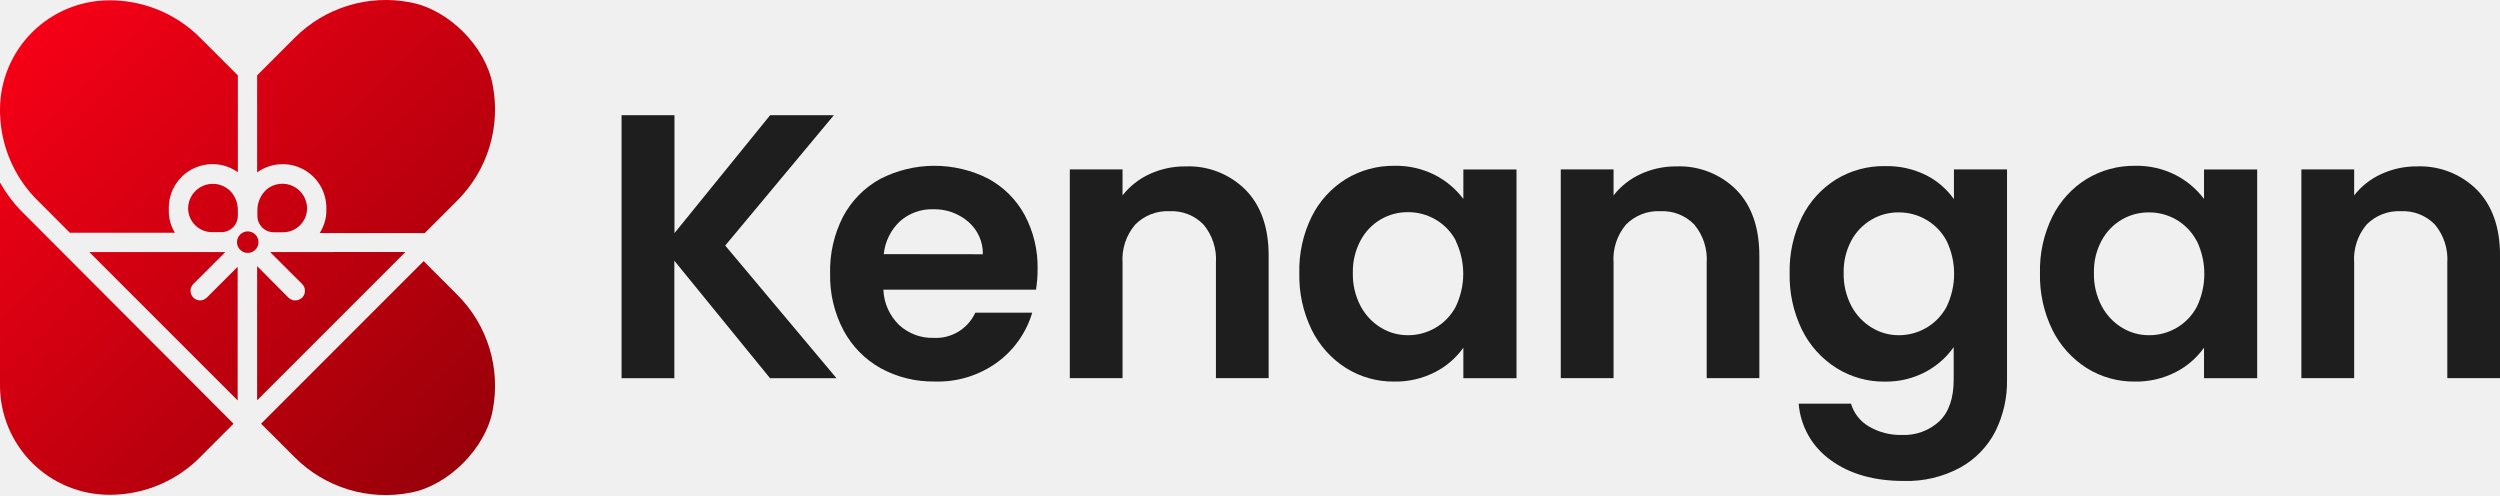
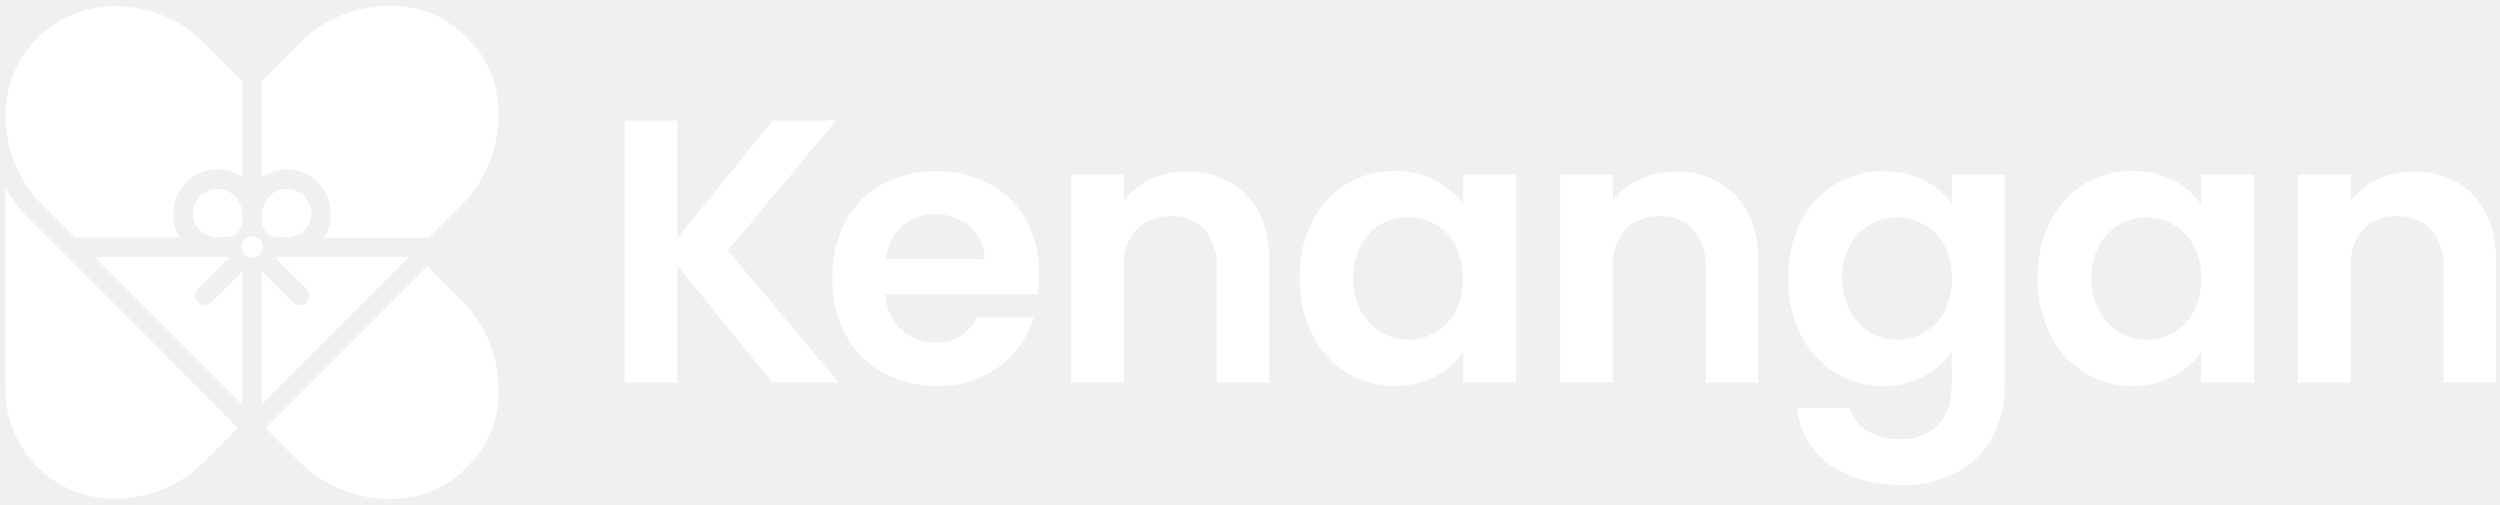
- <svg xmlns="http://www.w3.org/2000/svg" width="202" height="40" viewBox="0 0 202 40" fill="none">
-   <path d="M0.01 9.272C0.095 11.791 1.107 14.19 2.852 16.009L3.226 16.384L5.644 18.806H14.134C13.8 18.267 13.628 17.642 13.639 17.008V16.808C13.636 16.17 13.806 15.543 14.131 14.994C14.456 14.445 14.923 13.995 15.483 13.69C16.044 13.385 16.676 13.238 17.313 13.264C17.951 13.289 18.569 13.487 19.103 13.837L19.218 13.916V6.091L16.176 3.054C15.213 2.088 14.068 1.323 12.807 0.804C11.546 0.284 10.194 0.02 8.83 0.027C6.492 0.03 4.251 0.959 2.596 2.61C0.941 4.261 0.008 6.5 0 8.837C0 8.962 0 9.087 0 9.207C0.006 9.228 0.009 9.25 0.01 9.272Z" fill="url(#paint0_linear_5590_63539)" />
-   <path d="M16.172 24.275C16.018 24.274 15.868 24.228 15.74 24.142C15.613 24.057 15.513 23.935 15.455 23.793C15.396 23.651 15.38 23.495 15.41 23.344C15.44 23.194 15.514 23.055 15.622 22.946L18.204 20.369H7.217L19.203 32.355V21.553L16.706 24.05C16.562 24.189 16.372 24.27 16.172 24.275Z" fill="url(#paint1_linear_5590_63539)" />
-   <path d="M22.13 18.768H22.864C23.12 18.769 23.373 18.719 23.61 18.621C23.846 18.524 24.061 18.38 24.242 18.199C24.423 18.018 24.567 17.803 24.665 17.567C24.762 17.33 24.812 17.076 24.811 16.82C24.807 16.448 24.699 16.084 24.498 15.769C24.298 15.455 24.013 15.203 23.677 15.042C23.341 14.881 22.966 14.817 22.596 14.858C22.225 14.898 21.873 15.042 21.58 15.272C21.52 15.327 21.455 15.387 21.4 15.447C21.009 15.871 20.793 16.428 20.796 17.005V17.42C20.793 17.596 20.826 17.772 20.892 17.935C20.958 18.099 21.056 18.248 21.18 18.374C21.304 18.499 21.452 18.599 21.615 18.667C21.778 18.734 21.953 18.769 22.13 18.768Z" fill="url(#paint2_linear_5590_63539)" />
-   <path d="M18.484 15.323C18.195 15.079 17.842 14.922 17.468 14.87C17.093 14.819 16.711 14.875 16.366 15.032C16.022 15.188 15.73 15.44 15.523 15.757C15.316 16.074 15.203 16.443 15.198 16.821C15.198 17.335 15.402 17.828 15.765 18.191C16.129 18.555 16.622 18.759 17.136 18.759H17.885C18.238 18.759 18.578 18.618 18.828 18.368C19.078 18.118 19.218 17.779 19.218 17.425V16.961C19.218 16.67 19.161 16.381 19.049 16.112C18.938 15.843 18.775 15.599 18.569 15.393L18.484 15.323Z" fill="url(#paint3_linear_5590_63539)" />
-   <path d="M1.628 16.96C0.997 16.292 0.45 15.549 0 14.748V31.169C0.008 33.507 0.941 35.746 2.596 37.397C4.251 39.048 6.492 39.976 8.83 39.979C10.242 39.984 11.641 39.699 12.938 39.14C14.236 38.582 15.404 37.762 16.371 36.733L18.868 34.236L1.628 16.96Z" fill="url(#paint4_linear_5590_63539)" />
-   <path d="M21.83 20.369L24.412 22.946C24.484 23.019 24.542 23.105 24.581 23.2C24.621 23.294 24.641 23.396 24.641 23.498C24.641 23.601 24.621 23.702 24.581 23.797C24.542 23.892 24.484 23.978 24.412 24.05C24.263 24.194 24.064 24.275 23.857 24.275C23.652 24.275 23.455 24.194 23.308 24.05L20.776 21.503V32.346L32.762 20.359L21.83 20.369Z" fill="url(#paint5_linear_5590_63539)" />
-   <path d="M33.152 0.192C31.481 -0.134 29.756 -0.044 28.128 0.455C26.501 0.953 25.02 1.843 23.818 3.048L20.776 6.09V13.931L20.911 13.836C21.445 13.488 22.063 13.291 22.7 13.266C23.336 13.241 23.968 13.388 24.527 13.693C25.087 13.998 25.553 14.448 25.878 14.996C26.202 15.544 26.372 16.17 26.37 16.807V17.007C26.37 17.654 26.183 18.288 25.831 18.83H34.321L36.953 16.198C38.157 14.995 39.047 13.515 39.544 11.887C40.043 10.26 40.134 8.535 39.809 6.864C39.24 3.752 36.249 0.761 33.152 0.192Z" fill="url(#paint6_linear_5590_63539)" />
-   <path d="M21.096 34.236L23.818 36.953C25.021 38.157 26.501 39.047 28.128 39.545C29.756 40.043 31.481 40.134 33.152 39.809C36.223 39.245 39.24 36.223 39.809 33.152C40.134 31.481 40.043 29.755 39.544 28.127C39.045 26.5 38.153 25.02 36.947 23.818L34.231 21.096L21.096 34.236Z" fill="url(#paint7_linear_5590_63539)" />
-   <path d="M20.017 20.435C20.497 20.435 20.886 20.046 20.886 19.566C20.886 19.086 20.497 18.697 20.017 18.697C19.538 18.697 19.148 19.086 19.148 19.566C19.148 20.046 19.538 20.435 20.017 20.435Z" fill="url(#paint8_linear_5590_63539)" />
-   <path d="M62.218 30.557L54.487 21.068V30.557H50.222V9.307H54.497V18.836L62.228 9.307H67.377L58.597 19.84L67.587 30.557H62.218Z" fill="#1E1E1E" />
-   <path d="M83.709 23.405H71.378C71.416 24.489 71.874 25.515 72.656 26.267C73.411 26.958 74.405 27.329 75.428 27.3C76.131 27.34 76.829 27.166 77.431 26.803C78.034 26.439 78.512 25.903 78.805 25.263H83.404C82.928 26.863 81.945 28.265 80.602 29.258C79.131 30.334 77.341 30.887 75.518 30.826C73.993 30.851 72.487 30.479 71.148 29.747C69.878 29.034 68.838 27.971 68.152 26.686C67.412 25.28 67.04 23.71 67.073 22.121C67.029 20.52 67.388 18.933 68.117 17.507C68.799 16.222 69.84 15.163 71.113 14.46C72.462 13.766 73.956 13.402 75.472 13.396C76.989 13.391 78.485 13.745 79.838 14.43C81.087 15.102 82.112 16.122 82.79 17.367C83.507 18.71 83.868 20.215 83.839 21.737C83.841 22.295 83.797 22.853 83.709 23.405ZM79.414 20.543C79.423 20.043 79.322 19.547 79.116 19.091C78.911 18.635 78.606 18.23 78.225 17.906C77.436 17.236 76.428 16.88 75.393 16.907C74.417 16.879 73.466 17.222 72.731 17.866C71.98 18.564 71.51 19.513 71.408 20.533L79.414 20.543Z" fill="#1E1E1E" />
-   <path d="M100.649 15.348C101.888 16.616 102.507 18.387 102.507 20.661V30.555H98.247V21.241C98.324 20.12 97.966 19.013 97.248 18.149C96.895 17.784 96.469 17.498 95.997 17.311C95.525 17.125 95.018 17.041 94.511 17.066C93.996 17.039 93.482 17.122 93.002 17.309C92.521 17.496 92.086 17.782 91.724 18.149C90.992 19.006 90.624 20.116 90.701 21.241V30.555H86.44V13.69H90.701V15.787C91.28 15.05 92.026 14.461 92.878 14.069C93.79 13.647 94.785 13.434 95.79 13.445C96.687 13.409 97.582 13.559 98.419 13.886C99.255 14.214 100.015 14.711 100.649 15.348Z" fill="#1E1E1E" />
-   <path d="M105.983 17.506C106.605 16.252 107.565 15.197 108.755 14.46C109.936 13.747 111.292 13.379 112.671 13.396C113.817 13.371 114.952 13.632 115.972 14.155C116.861 14.617 117.636 15.273 118.239 16.073V13.691H122.534V30.556H118.239V28.094C117.651 28.92 116.874 29.593 115.972 30.057C114.943 30.588 113.798 30.854 112.641 30.831C111.268 30.845 109.919 30.465 108.755 29.737C107.565 28.98 106.606 27.911 105.983 26.646C105.289 25.219 104.947 23.647 104.985 22.061C104.945 20.485 105.288 18.922 105.983 17.506ZM117.63 19.439C117.253 18.729 116.684 18.138 115.987 17.736C115.313 17.342 114.545 17.137 113.764 17.142C112.995 17.135 112.237 17.335 111.572 17.721C110.878 18.128 110.311 18.719 109.934 19.429C109.502 20.238 109.287 21.145 109.31 22.061C109.289 22.989 109.504 23.906 109.934 24.728C110.313 25.449 110.881 26.053 111.577 26.476C112.232 26.877 112.986 27.088 113.754 27.085C114.535 27.09 115.303 26.885 115.977 26.491C116.674 26.089 117.243 25.499 117.62 24.788C118.021 23.957 118.23 23.046 118.23 22.124C118.23 21.201 118.021 20.29 117.62 19.459L117.63 19.439Z" fill="#1E1E1E" />
-   <path d="M140.304 15.347C141.535 16.616 142.153 18.387 142.156 20.661V30.555H137.901V21.24C137.978 20.12 137.62 19.013 136.902 18.149C136.549 17.783 136.122 17.497 135.649 17.31C135.176 17.123 134.668 17.04 134.161 17.065C133.646 17.039 133.131 17.122 132.651 17.308C132.171 17.495 131.736 17.782 131.374 18.149C130.652 19.011 130.294 20.119 130.375 21.24V30.555H126.11V13.689H130.375V15.787C130.953 15.048 131.7 14.459 132.552 14.069C133.463 13.647 134.456 13.434 135.459 13.444C136.354 13.41 137.247 13.561 138.08 13.889C138.914 14.216 139.671 14.713 140.304 15.347Z" fill="#1E1E1E" />
-   <path d="M155.641 14.16C156.532 14.613 157.3 15.276 157.878 16.092V13.69H162.168V30.671C162.194 32.121 161.87 33.557 161.224 34.856C160.591 36.089 159.605 37.106 158.393 37.777C156.993 38.535 155.418 38.909 153.828 38.861C151.431 38.861 149.466 38.303 147.935 37.188C147.193 36.663 146.575 35.982 146.125 35.193C145.676 34.403 145.405 33.524 145.333 32.618H149.563C149.792 33.395 150.31 34.055 151.011 34.461C151.827 34.937 152.759 35.173 153.703 35.145C154.809 35.188 155.887 34.789 156.7 34.037C157.469 33.293 157.858 32.174 157.858 30.671V28.049C157.27 28.884 156.493 29.568 155.591 30.046C154.573 30.584 153.436 30.855 152.285 30.835C150.908 30.849 149.557 30.469 148.389 29.742C147.192 28.988 146.228 27.918 145.602 26.65C144.908 25.224 144.565 23.652 144.603 22.066C144.567 20.496 144.91 18.94 145.602 17.531C146.223 16.276 147.184 15.221 148.374 14.484C149.552 13.771 150.907 13.402 152.285 13.421C153.447 13.39 154.599 13.643 155.641 14.16ZM157.284 19.459C156.905 18.749 156.336 18.159 155.641 17.756C154.966 17.363 154.199 17.157 153.418 17.161C152.649 17.153 151.891 17.353 151.226 17.741C150.537 18.143 149.972 18.727 149.593 19.428C149.161 20.237 148.946 21.144 148.968 22.061C148.948 22.988 149.163 23.905 149.593 24.727C149.973 25.449 150.543 26.053 151.241 26.475C151.896 26.877 152.65 27.088 153.418 27.085C154.199 27.088 154.966 26.883 155.641 26.49C156.336 26.087 156.905 25.497 157.284 24.787C157.685 23.956 157.893 23.046 157.893 22.123C157.893 21.2 157.685 20.289 157.284 19.459Z" fill="#1E1E1E" />
-   <path d="M165.829 17.506C166.45 16.252 167.41 15.197 168.601 14.46C169.781 13.747 171.138 13.379 172.516 13.396C173.663 13.371 174.797 13.632 175.818 14.155C176.706 14.618 177.481 15.274 178.085 16.073V13.691H182.38V30.556H178.085V28.094C177.495 28.919 176.718 29.592 175.818 30.057C174.787 30.588 173.64 30.854 172.481 30.831C171.11 30.844 169.764 30.465 168.601 29.737C167.411 28.98 166.452 27.911 165.829 26.646C165.135 25.219 164.792 23.647 164.83 22.061C164.791 20.485 165.133 18.922 165.829 17.506ZM177.476 19.439C177.102 18.739 176.542 18.157 175.858 17.756C175.183 17.363 174.416 17.157 173.635 17.162C172.865 17.154 172.108 17.354 171.443 17.741C170.755 18.144 170.192 18.728 169.814 19.429C169.38 20.237 169.165 21.144 169.19 22.061C169.167 22.989 169.382 23.907 169.814 24.728C170.194 25.449 170.762 26.053 171.458 26.476C172.113 26.878 172.867 27.088 173.635 27.085C174.415 27.091 175.183 26.888 175.858 26.496C176.554 26.094 177.124 25.504 177.501 24.793C177.902 23.962 178.11 23.051 178.11 22.129C178.11 21.206 177.902 20.295 177.501 19.464L177.476 19.439Z" fill="#1E1E1E" />
-   <path d="M200.145 15.347C201.383 16.616 202.003 18.387 202.003 20.661V30.555H197.743V21.24C197.819 20.12 197.462 19.013 196.744 18.149C196.39 17.783 195.963 17.498 195.49 17.311C195.017 17.124 194.51 17.04 194.002 17.065C193.487 17.039 192.973 17.122 192.492 17.308C192.012 17.495 191.577 17.782 191.215 18.149C190.494 19.011 190.135 20.119 190.216 21.24V30.555H185.951V13.689H190.216V15.787C190.794 15.047 191.541 14.458 192.394 14.069C193.304 13.647 194.297 13.434 195.3 13.444C196.195 13.41 197.088 13.561 197.922 13.889C198.755 14.216 199.512 14.713 200.145 15.347Z" fill="#1E1E1E" />
-   <defs>
-     <linearGradient id="paint0_linear_5590_63539" x1="2.048" y1="2.155" x2="38.266" y2="37.964" gradientUnits="userSpaceOnUse">
-       <stop stop-color="#F70016" />
-       <stop offset="1" stop-color="#970009" />
-     </linearGradient>
-     <linearGradient id="paint1_linear_5590_63539" x1="-1.818" y1="6.066" x2="34.395" y2="41.874" gradientUnits="userSpaceOnUse">
-       <stop stop-color="#F70016" />
-       <stop offset="1" stop-color="#970009" />
-     </linearGradient>
-     <linearGradient id="paint2_linear_5590_63539" x1="4.889" y1="-0.719" x2="41.108" y2="35.084" gradientUnits="userSpaceOnUse">
-       <stop stop-color="#F70016" />
-       <stop offset="1" stop-color="#970009" />
-     </linearGradient>
-     <linearGradient id="paint3_linear_5590_63539" x1="2.198" y1="2.003" x2="38.411" y2="37.812" gradientUnits="userSpaceOnUse">
-       <stop stop-color="#F70016" />
-       <stop offset="1" stop-color="#970009" />
-     </linearGradient>
-     <linearGradient id="paint4_linear_5590_63539" x1="-10.288" y1="14.628" x2="25.93" y2="50.437" gradientUnits="userSpaceOnUse">
-       <stop stop-color="#F70016" />
-       <stop offset="1" stop-color="#970009" />
-     </linearGradient>
-     <linearGradient id="paint5_linear_5590_63539" x1="2.167" y1="2.035" x2="38.381" y2="37.844" gradientUnits="userSpaceOnUse">
-       <stop stop-color="#F70016" />
-       <stop offset="1" stop-color="#970009" />
-     </linearGradient>
-     <linearGradient id="paint6_linear_5590_63539" x1="12.376" y1="-8.289" x2="48.589" y2="27.52" gradientUnits="userSpaceOnUse">
-       <stop stop-color="#F70016" />
-       <stop offset="1" stop-color="#970009" />
-     </linearGradient>
-     <linearGradient id="paint7_linear_5590_63539" x1="1.948" y1="2.257" x2="38.161" y2="38.066" gradientUnits="userSpaceOnUse">
-       <stop stop-color="#F70016" />
-       <stop offset="1" stop-color="#970009" />
-     </linearGradient>
-     <linearGradient id="paint8_linear_5590_63539" x1="2.228" y1="1.976" x2="38.441" y2="37.785" gradientUnits="userSpaceOnUse">
-       <stop stop-color="#F70016" />
-       <stop offset="1" stop-color="#970009" />
-     </linearGradient>
-   </defs>
+ <svg xmlns="http://www.w3.org/2000/svg" width="406" height="82" viewBox="0 0 406 82" fill="none">
+   <path d="M0.9 19.51C1.071 24.554 3.097 29.358 6.59 33L7.34 33.75L12.18 38.6H29.18C28.511 37.52 28.167 36.27 28.19 35V34.6C28.184 33.323 28.524 32.068 29.174 30.968C29.824 29.869 30.76 28.966 31.882 28.356C33.004 27.746 34.27 27.451 35.547 27.503C36.823 27.554 38.061 27.951 39.13 28.65L39.36 28.81V13.14L33.27 7.06C31.342 5.126 29.048 3.595 26.523 2.554C23.998 1.514 21.291 0.986 18.56 1C13.88 1.005 9.392 2.864 6.078 6.17C2.765 9.476 0.896 13.96 0.88 18.64C0.88 18.89 0.88 19.14 0.88 19.38C0.892 19.422 0.898 19.466 0.9 19.51Z" fill="white" />
+   <path d="M33.26 49.55C32.952 49.549 32.652 49.457 32.397 49.285C32.141 49.114 31.942 48.87 31.825 48.586C31.707 48.302 31.676 47.989 31.736 47.687C31.796 47.386 31.943 47.108 32.16 46.89L37.33 41.73H15.33L39.33 65.73V44.1L34.33 49.1C34.043 49.38 33.661 49.54 33.26 49.55Z" fill="white" />
+   <path d="M45.19 38.53H46.66C47.172 38.531 47.68 38.431 48.154 38.236C48.628 38.04 49.058 37.753 49.421 37.391C49.783 37.028 50.07 36.598 50.266 36.124C50.461 35.65 50.561 35.142 50.56 34.63C50.551 33.884 50.334 33.154 49.933 32.525C49.531 31.896 48.962 31.391 48.289 31.069C47.615 30.746 46.865 30.619 46.123 30.7C45.382 30.782 44.677 31.069 44.09 31.53C43.97 31.64 43.84 31.76 43.73 31.88C42.947 32.73 42.514 33.844 42.52 35V35.83C42.515 36.184 42.58 36.535 42.712 36.863C42.844 37.191 43.04 37.489 43.288 37.74C43.537 37.992 43.833 38.191 44.16 38.327C44.486 38.462 44.837 38.531 45.19 38.53Z" fill="white" />
+   <path d="M37.89 31.63C37.311 31.141 36.605 30.827 35.855 30.724C35.104 30.62 34.34 30.733 33.65 31.047C32.961 31.361 32.375 31.865 31.961 32.499C31.546 33.133 31.321 33.872 31.31 34.63C31.31 35.659 31.719 36.646 32.446 37.374C33.174 38.101 34.161 38.51 35.19 38.51H36.69C37.398 38.51 38.077 38.229 38.578 37.728C39.079 37.227 39.36 36.548 39.36 35.84V34.91C39.36 34.327 39.245 33.749 39.022 33.211C38.799 32.672 38.472 32.182 38.06 31.77L37.89 31.63Z" fill="white" />
+   <path d="M4.14 34.91C2.876 33.572 1.781 32.084 0.88 30.48V63.36C0.896 68.04 2.765 72.524 6.078 75.83C9.392 79.136 13.88 80.995 18.56 81C21.388 81.011 24.188 80.439 26.786 79.321C29.384 78.203 31.724 76.561 33.66 74.5L38.66 69.5L4.14 34.91Z" fill="white" />
+   <path d="M44.59 41.73L49.76 46.89C49.905 47.035 50.021 47.207 50.1 47.397C50.178 47.586 50.219 47.79 50.219 47.995C50.219 48.2 50.178 48.404 50.1 48.593C50.021 48.783 49.905 48.955 49.76 49.1C49.463 49.389 49.065 49.55 48.65 49.55C48.239 49.55 47.843 49.388 47.55 49.1L42.48 44V65.71L66.48 41.71L44.59 41.73Z" fill="white" />
+   <path d="M67.26 1.33C63.914 0.678 60.46 0.859 57.201 1.857C53.942 2.854 50.978 4.638 48.57 7.05L42.48 13.14V28.84L42.75 28.65C43.819 27.953 45.056 27.559 46.331 27.509C47.605 27.458 48.87 27.754 49.99 28.364C51.111 28.974 52.045 29.875 52.695 30.973C53.344 32.071 53.685 33.324 53.68 34.6V35C53.681 36.296 53.306 37.564 52.6 38.65H69.6L74.87 33.38C77.28 30.971 79.062 28.007 80.06 24.748C81.057 21.489 81.239 18.035 80.59 14.69C79.45 8.46 73.46 2.47 67.26 1.33Z" fill="white" />
+   <path d="M43.12 69.5L48.57 74.94C50.979 77.351 53.943 79.133 57.202 80.131C60.461 81.128 63.914 81.31 67.26 80.66C73.41 79.53 79.45 73.48 80.59 67.33C81.24 63.984 81.058 60.529 80.059 57.27C79.059 54.01 77.274 51.047 74.86 48.64L69.42 43.19L43.12 69.5Z" fill="white" />
+   <path d="M40.96 41.86C41.921 41.86 42.7 41.081 42.7 40.12C42.7 39.159 41.921 38.38 40.96 38.38C39.999 38.38 39.22 39.159 39.22 40.12C39.22 41.081 39.999 41.86 40.96 41.86Z" fill="white" />
+   <path d="M125.46 62.13L109.98 43.13V62.13H101.44V19.58H110V38.66L125.48 19.58H135.79L118.21 40.67L136.21 62.13H125.46Z" fill="white" />
+   <path d="M168.49 47.81H143.8C143.876 49.98 144.794 52.035 146.36 53.54C147.871 54.925 149.861 55.667 151.91 55.61C153.316 55.689 154.714 55.342 155.92 54.614C157.126 53.886 158.085 52.811 158.67 51.53H167.88C166.927 54.735 164.958 57.542 162.27 59.53C159.323 61.685 155.739 62.791 152.09 62.67C149.036 62.719 146.021 61.975 143.34 60.51C140.796 59.081 138.715 56.954 137.34 54.38C135.858 51.565 135.115 48.42 135.18 45.24C135.092 42.034 135.81 38.856 137.27 36C138.635 33.427 140.72 31.308 143.27 29.9C145.97 28.511 148.961 27.781 151.998 27.77C155.034 27.76 158.03 28.469 160.74 29.84C163.239 31.184 165.293 33.228 166.65 35.72C168.085 38.41 168.808 41.422 168.75 44.47C168.754 45.589 168.667 46.706 168.49 47.81ZM159.89 42.08C159.909 41.079 159.706 40.085 159.294 39.172C158.882 38.259 158.273 37.449 157.51 36.8C155.931 35.457 153.912 34.745 151.84 34.8C149.885 34.743 147.98 35.429 146.51 36.72C145.006 38.118 144.063 40.017 143.86 42.06L159.89 42.08Z" fill="white" />
+   <path d="M202.41 31.68C204.89 34.22 206.13 37.767 206.13 42.32V62.13H197.6V43.48C197.754 41.236 197.037 39.02 195.6 37.29C194.894 36.559 194.04 35.986 193.095 35.612C192.15 35.238 191.135 35.07 190.12 35.12C189.089 35.067 188.059 35.233 187.098 35.608C186.136 35.981 185.264 36.555 184.54 37.29C183.073 39.006 182.338 41.228 182.49 43.48V62.13H173.96V28.36H182.49V32.56C183.651 31.084 185.145 29.905 186.85 29.12C188.676 28.276 190.668 27.849 192.68 27.87C194.477 27.797 196.27 28.099 197.945 28.754C199.619 29.41 201.14 30.406 202.41 31.68Z" fill="white" />
+   <path d="M213.09 36C214.334 33.488 216.256 31.375 218.64 29.9C221.004 28.473 223.719 27.735 226.48 27.77C228.775 27.719 231.047 28.242 233.09 29.29C234.871 30.215 236.423 31.527 237.63 33.13V28.36H246.23V62.13H237.63V57.2C236.452 58.854 234.896 60.201 233.09 61.13C231.03 62.193 228.738 62.726 226.42 62.68C223.671 62.708 220.971 61.948 218.64 60.49C216.258 58.974 214.338 56.833 213.09 54.3C211.7 51.444 211.014 48.296 211.09 45.12C211.011 41.963 211.697 38.834 213.09 36ZM236.41 39.87C235.655 38.447 234.515 37.265 233.12 36.46C231.77 35.671 230.233 35.26 228.67 35.27C227.129 35.255 225.613 35.656 224.28 36.43C222.891 37.245 221.756 38.428 221 39.85C220.135 41.469 219.704 43.285 219.75 45.12C219.709 46.977 220.139 48.814 221 50.46C221.759 51.903 222.897 53.113 224.29 53.96C225.602 54.762 227.112 55.185 228.65 55.18C230.213 55.19 231.75 54.779 233.1 53.99C234.495 53.185 235.635 52.003 236.39 50.58C237.193 48.916 237.611 47.093 237.611 45.245C237.611 43.398 237.193 41.574 236.39 39.91L236.41 39.87Z" fill="white" />
+   <path d="M281.81 31.68C284.277 34.22 285.513 37.767 285.52 42.32V62.13H277V43.48C277.154 41.236 276.437 39.02 275 37.29C274.293 36.558 273.437 35.985 272.49 35.611C271.543 35.237 270.527 35.069 269.51 35.12C268.479 35.067 267.449 35.233 266.488 35.608C265.526 35.981 264.654 36.555 263.93 37.29C262.485 39.016 261.768 41.235 261.93 43.48V62.13H253.39V28.36H261.93V32.56C263.088 31.082 264.583 29.903 266.29 29.12C268.113 28.277 270.101 27.85 272.11 27.87C273.902 27.802 275.689 28.105 277.358 28.761C279.028 29.416 280.543 30.41 281.81 31.68Z" fill="white" />
+   <path d="M312.52 29.3C314.305 30.207 315.843 31.536 317 33.17V28.36H325.59V62.36C325.641 65.264 324.993 68.139 323.7 70.74C322.432 73.209 320.458 75.245 318.03 76.59C315.228 78.107 312.075 78.856 308.89 78.76C304.09 78.76 300.157 77.643 297.09 75.41C295.604 74.36 294.368 72.996 293.467 71.414C292.567 69.833 292.025 68.074 291.88 66.26H300.35C300.809 67.816 301.847 69.136 303.25 69.95C304.883 70.902 306.751 71.376 308.64 71.32C310.855 71.405 313.013 70.606 314.64 69.1C316.18 67.61 316.96 65.37 316.96 62.36V57.11C315.782 58.782 314.227 60.152 312.42 61.11C310.382 62.186 308.105 62.73 305.8 62.69C303.045 62.717 300.339 61.957 298 60.5C295.604 58.992 293.672 56.849 292.42 54.31C291.03 51.454 290.344 48.306 290.42 45.13C290.347 41.987 291.033 38.872 292.42 36.05C293.664 33.538 295.586 31.425 297.97 29.95C300.33 28.522 303.042 27.784 305.8 27.82C308.127 27.759 310.434 28.267 312.52 29.3ZM315.81 39.91C315.052 38.489 313.913 37.308 312.52 36.5C311.169 35.714 309.633 35.303 308.07 35.31C306.529 35.294 305.012 35.695 303.68 36.47C302.301 37.276 301.17 38.445 300.41 39.85C299.545 41.469 299.114 43.285 299.16 45.12C299.119 46.977 299.549 48.814 300.41 50.46C301.172 51.904 302.313 53.114 303.71 53.96C305.022 54.764 306.532 55.186 308.07 55.18C309.633 55.187 311.169 54.776 312.52 53.99C313.913 53.182 315.052 52.001 315.81 50.58C316.613 48.916 317.031 47.093 317.031 45.245C317.031 43.398 316.613 41.574 315.81 39.91Z" fill="white" />
+   <path d="M332.92 36C334.164 33.488 336.086 31.375 338.47 29.9C340.834 28.473 343.549 27.735 346.31 27.77C348.605 27.721 350.877 28.243 352.92 29.29C354.699 30.218 356.25 31.529 357.46 33.13V28.36H366.06V62.13H357.46V57.2C356.28 58.851 354.724 60.199 352.92 61.13C350.856 62.192 348.561 62.725 346.24 62.68C343.494 62.706 340.798 61.946 338.47 60.49C336.087 58.974 334.168 56.833 332.92 54.3C331.53 51.444 330.844 48.296 330.92 45.12C330.841 41.963 331.527 38.834 332.92 36ZM356.24 39.87C355.493 38.468 354.371 37.302 353 36.5C351.65 35.712 350.113 35.301 348.55 35.31C347.009 35.294 345.492 35.695 344.16 36.47C342.784 37.276 341.656 38.446 340.9 39.85C340.03 41.467 339.599 43.284 339.65 45.12C339.604 46.977 340.035 48.816 340.9 50.46C341.659 51.903 342.796 53.113 344.19 53.96C345.502 54.764 347.012 55.186 348.55 55.18C350.112 55.192 351.649 54.784 353 54C354.395 53.195 355.535 52.013 356.29 50.59C357.093 48.926 357.511 47.102 357.511 45.255C357.511 43.407 357.093 41.584 356.29 39.92L356.24 39.87Z" fill="white" />
+   <path d="M401.63 31.68C404.11 34.22 405.35 37.767 405.35 42.32V62.13H396.82V43.48C396.974 41.236 396.257 39.02 394.82 37.29C394.112 36.558 393.256 35.986 392.309 35.612C391.363 35.238 390.347 35.07 389.33 35.12C388.299 35.067 387.269 35.233 386.308 35.608C385.346 35.981 384.474 36.555 383.75 37.29C382.305 39.016 381.588 41.235 381.75 43.48V62.13H373.21V28.36H381.75V32.56C382.906 31.08 384.402 29.9 386.11 29.12C387.933 28.276 389.921 27.849 391.93 27.87C393.722 27.802 395.509 28.105 397.178 28.761C398.848 29.416 400.363 30.41 401.63 31.68Z" fill="white" />
</svg>
